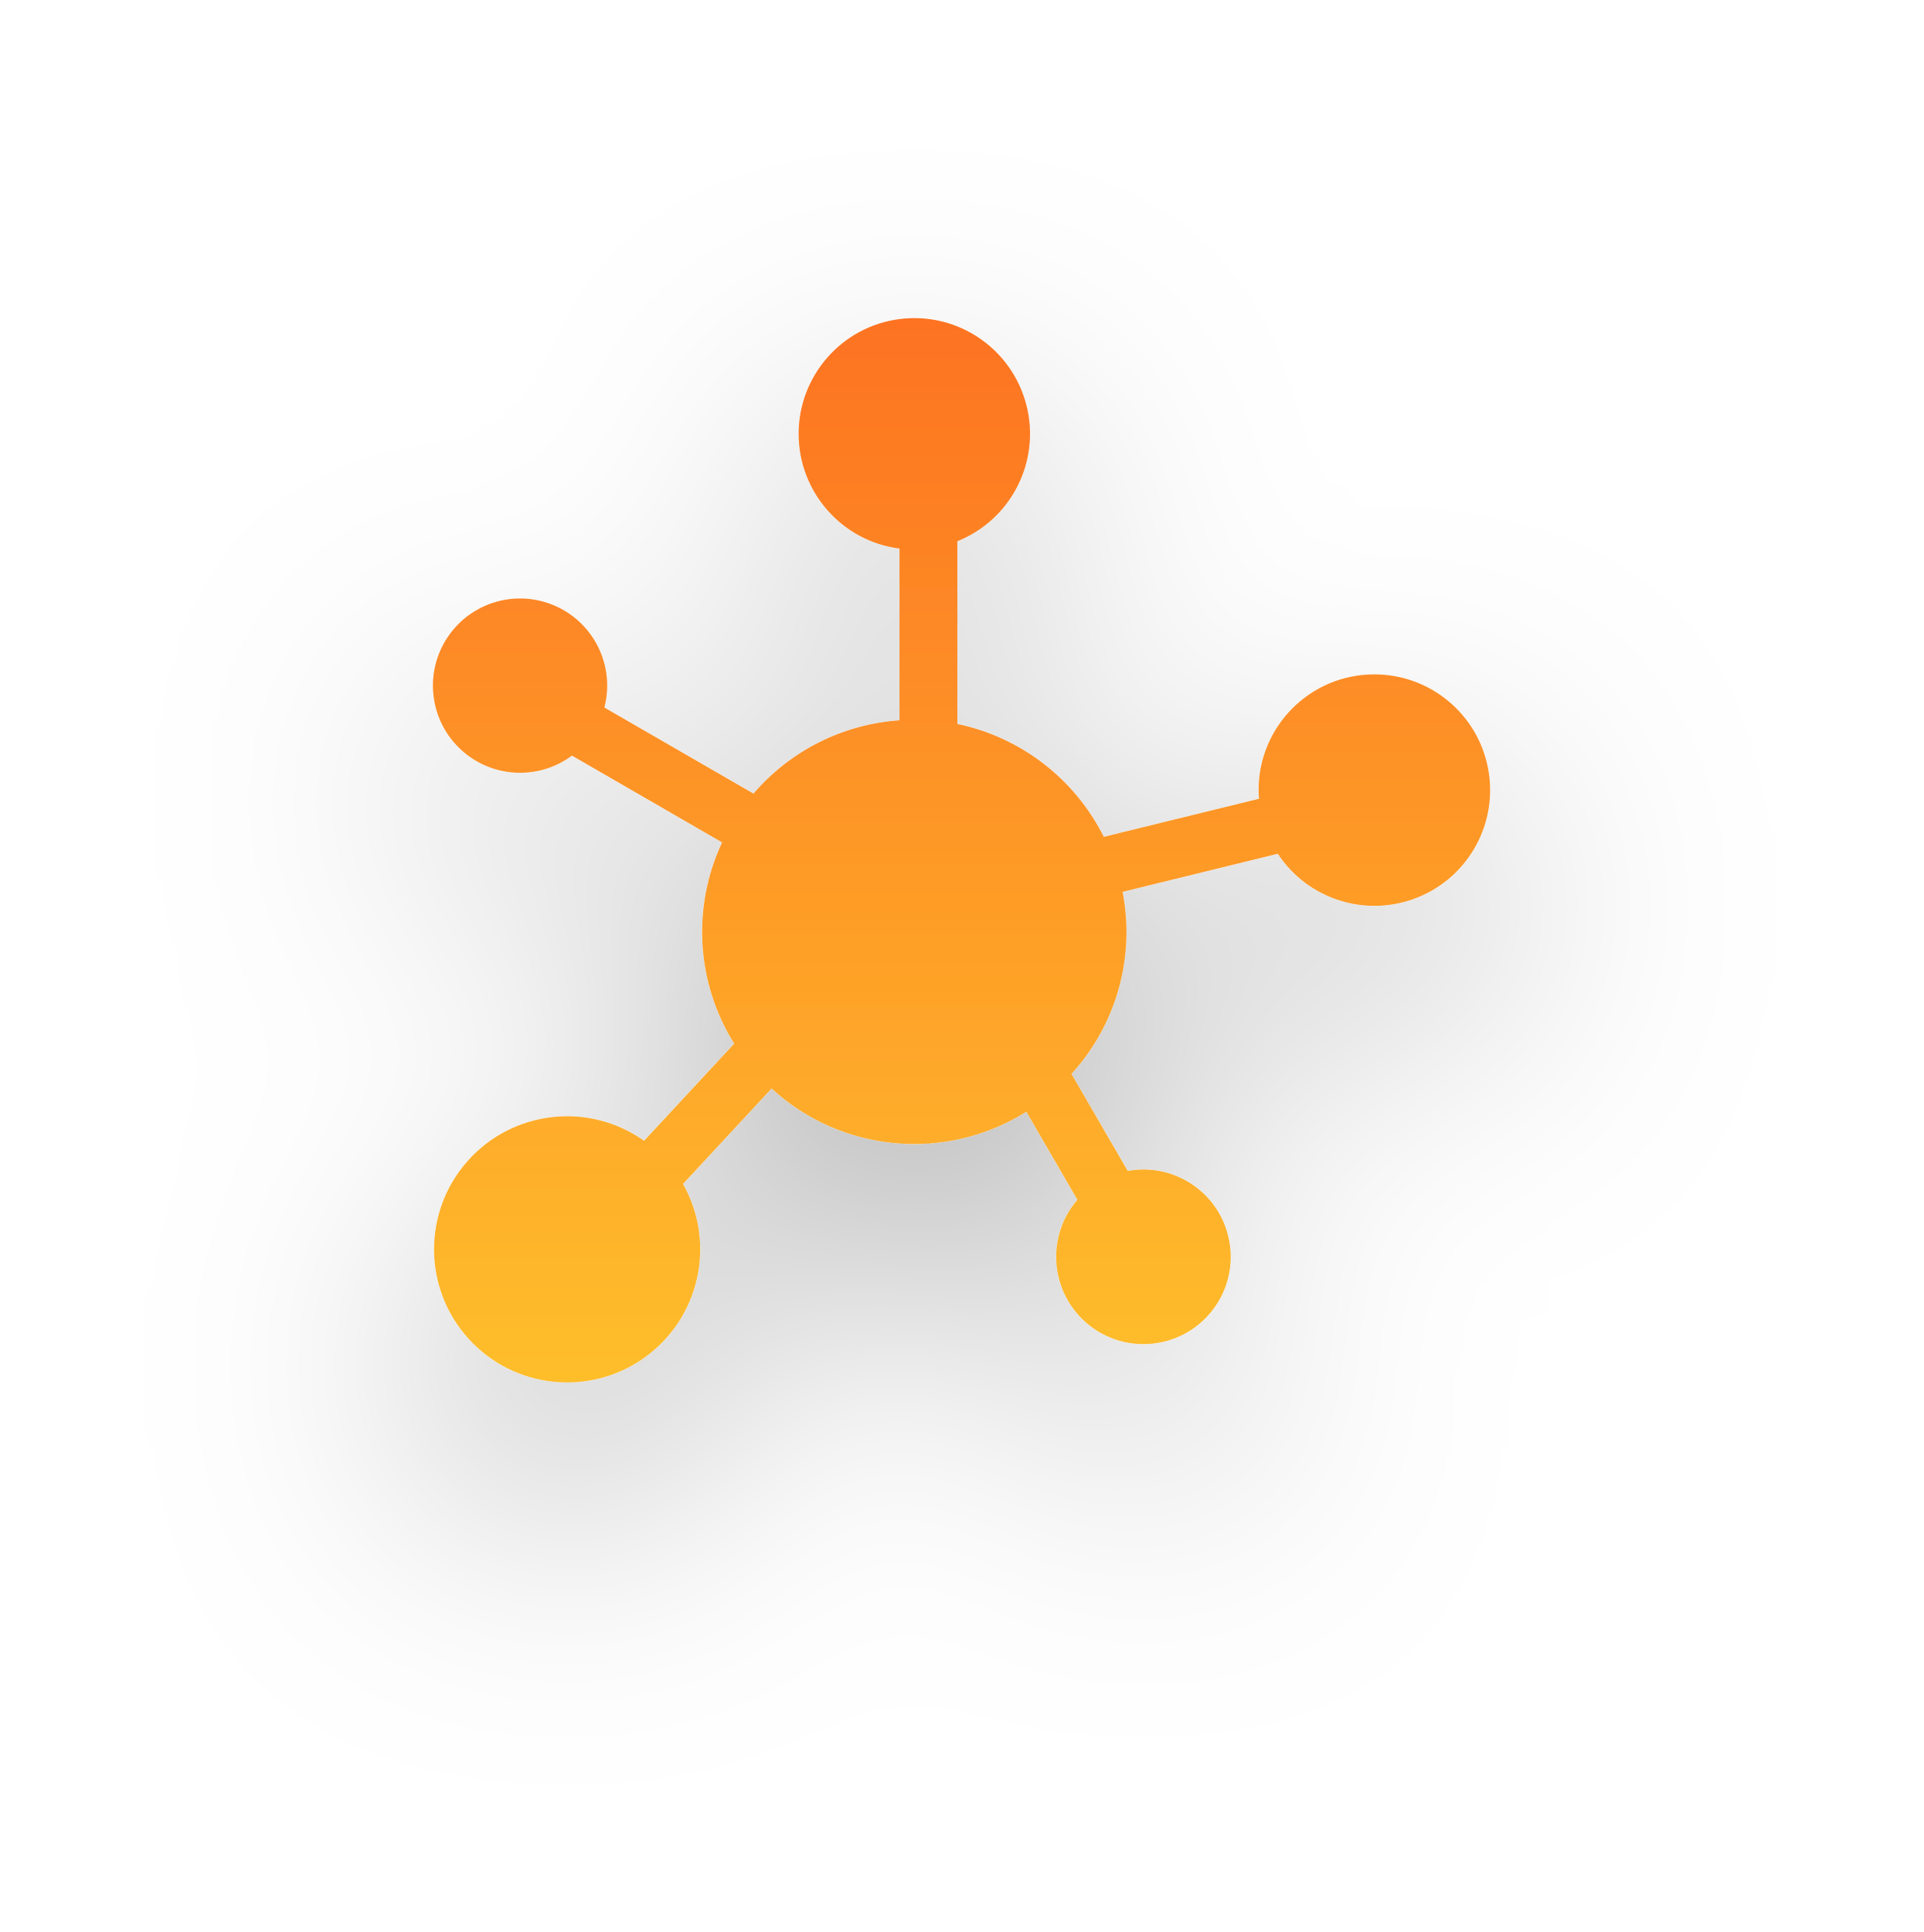
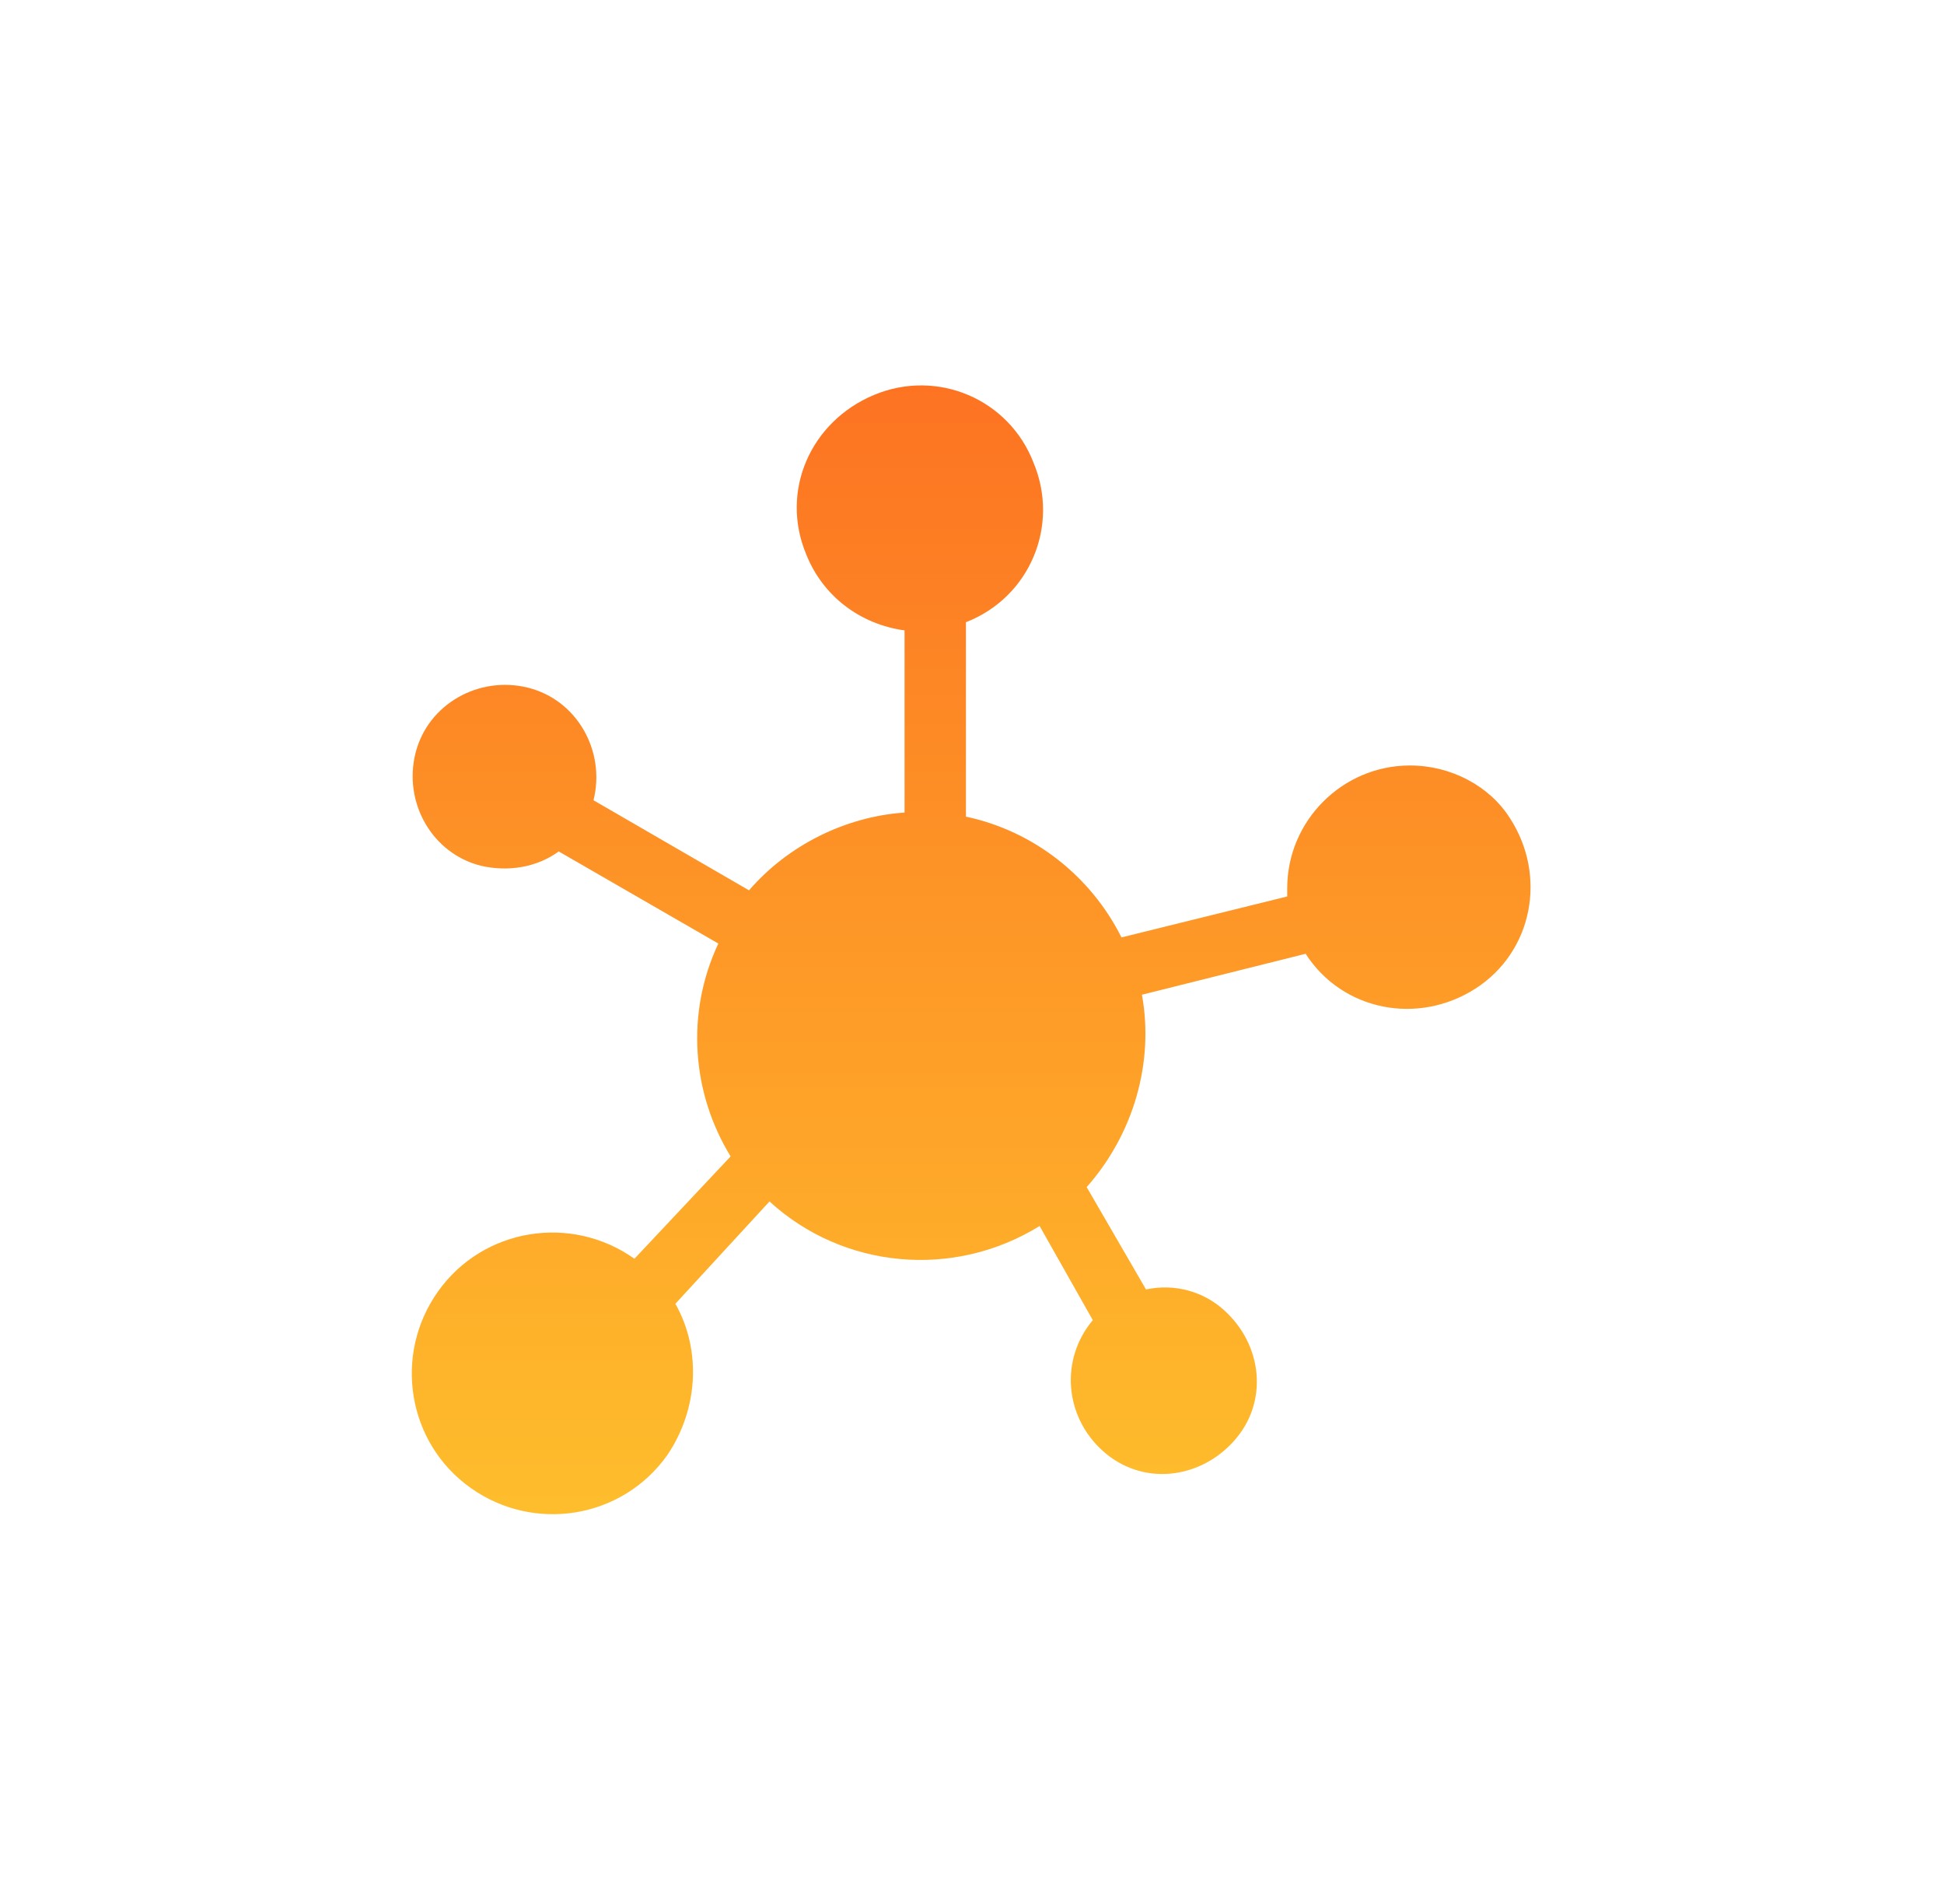
- <svg xmlns="http://www.w3.org/2000/svg" width="99.771" height="100.18" viewBox="0 0 99.771 100.18">
-   <defs>
-     <style>.a{fill:url(#a);}.b{filter:url(#b);}</style>
-     <linearGradient id="a" x1="0.5" x2="0.5" y2="1" gradientUnits="objectBoundingBox">
-       <stop offset="0" stop-color="#fd7322" />
-       <stop offset="1" stop-color="#febe2c" />
-     </linearGradient>
-     <filter id="b" x="0" y="0" width="99.771" height="100.18" filterUnits="userSpaceOnUse">
-       <feOffset dy="6" input="SourceAlpha" />
-       <feGaussianBlur stdDeviation="7.5" result="c" />
-       <feFlood flood-opacity="0.302" />
-       <feComposite operator="in" in2="c" />
-       <feComposite in="SourceGraphic" />
-     </filter>
-   </defs>
+ <svg xmlns="http://www.w3.org/2000/svg" version="1.1" id="Capa_1" x="0px" y="0px" viewBox="0 0 95 93" style="enable-background:new 0 0 95 93;" xml:space="preserve">
+   <style type="text/css">
+ 	.st0{fill:url(#SVGID_1_);}
+ </style>
  <g transform="translate(-403.516 -123.621)">
-     <g class="b" transform="matrix(1, 0, 0, 1, 403.52, 123.62)">
-       <path class="a" d="M474.787,158.589a6,6,0,0,0-6,6c0,.152.012.3.023.45l-8.052,1.976a11.005,11.005,0,0,0-7.593-5.852v-9.477a6,6,0,1,0-3,.381v8.906a10.969,10.969,0,0,0-7.573,3.8l-7.732-4.464a4.519,4.519,0,1,0-1.681,2.493l7.787,4.5a10.917,10.917,0,0,0,.628,10.435l-4.675,5.039a6.9,6.9,0,1,0,2.017,2.237l4.594-4.952a10.941,10.941,0,0,0,13.213,1.205l2.648,4.567A4.525,4.525,0,1,0,462,184.34l-2.919-5.033a10.911,10.911,0,0,0,2.652-9.441l8.05-1.976a6,6,0,1,0,5.008-9.3Z" transform="translate(-403.52 -123.62)" />
+     <g transform="matrix(1, 0, 0, 1, 403.52, 123.62)">
+       <linearGradient id="SVGID_1_" gradientUnits="userSpaceOnUse" x1="-1.889" y1="96.302" x2="-1.889" y2="95.302" gradientTransform="matrix(54.8286 0 0 -55.1894 151.0735 5333.768)">
+         <stop offset="0" style="stop-color:#FD7322" />
+         <stop offset="1" style="stop-color:#FEBE2C" />
+       </linearGradient>
+       <path class="st0" d="M68.9,37.4c-3.3,0-6,2.7-6,6c0,0.2,0,0.3,0,0.4l-8.1,2c-1.5-3-4.3-5.2-7.6-5.9v-9.5c3.1-1.2,4.6-4.7,3.3-7.8    c-1.2-3.1-4.7-4.6-7.8-3.3s-4.6,4.7-3.3,7.8c0.8,2,2.6,3.4,4.8,3.7v8.9c-2.9,0.2-5.7,1.6-7.6,3.8L29,39.1c0.6-2.4-0.8-4.9-3.2-5.5    s-4.9,0.8-5.5,3.2c-0.6,2.4,0.8,4.9,3.2,5.5c1.3,0.3,2.7,0.1,3.8-0.7l7.8,4.5c-1.6,3.4-1.3,7.3,0.6,10.4l-4.7,5    c-3.1-2.2-7.4-1.5-9.6,1.6c-2.2,3.1-1.5,7.4,1.6,9.6s7.4,1.5,9.6-1.6c1.5-2.2,1.7-5.1,0.4-7.4l4.6-5c3.6,3.3,9,3.8,13.2,1.2    l2.6,4.6c-1.6,1.9-1.4,4.7,0.5,6.4s4.7,1.4,6.4-0.5s1.4-4.7-0.5-6.4c-1-0.9-2.4-1.3-3.8-1l-2.9-5c2.3-2.6,3.3-6.1,2.7-9.4l8-2    c1.8,2.8,5.5,3.5,8.3,1.7c2.8-1.8,3.5-5.5,1.7-8.3C72.8,38.4,70.9,37.4,68.9,37.4L68.9,37.4z" />
    </g>
  </g>
</svg>
